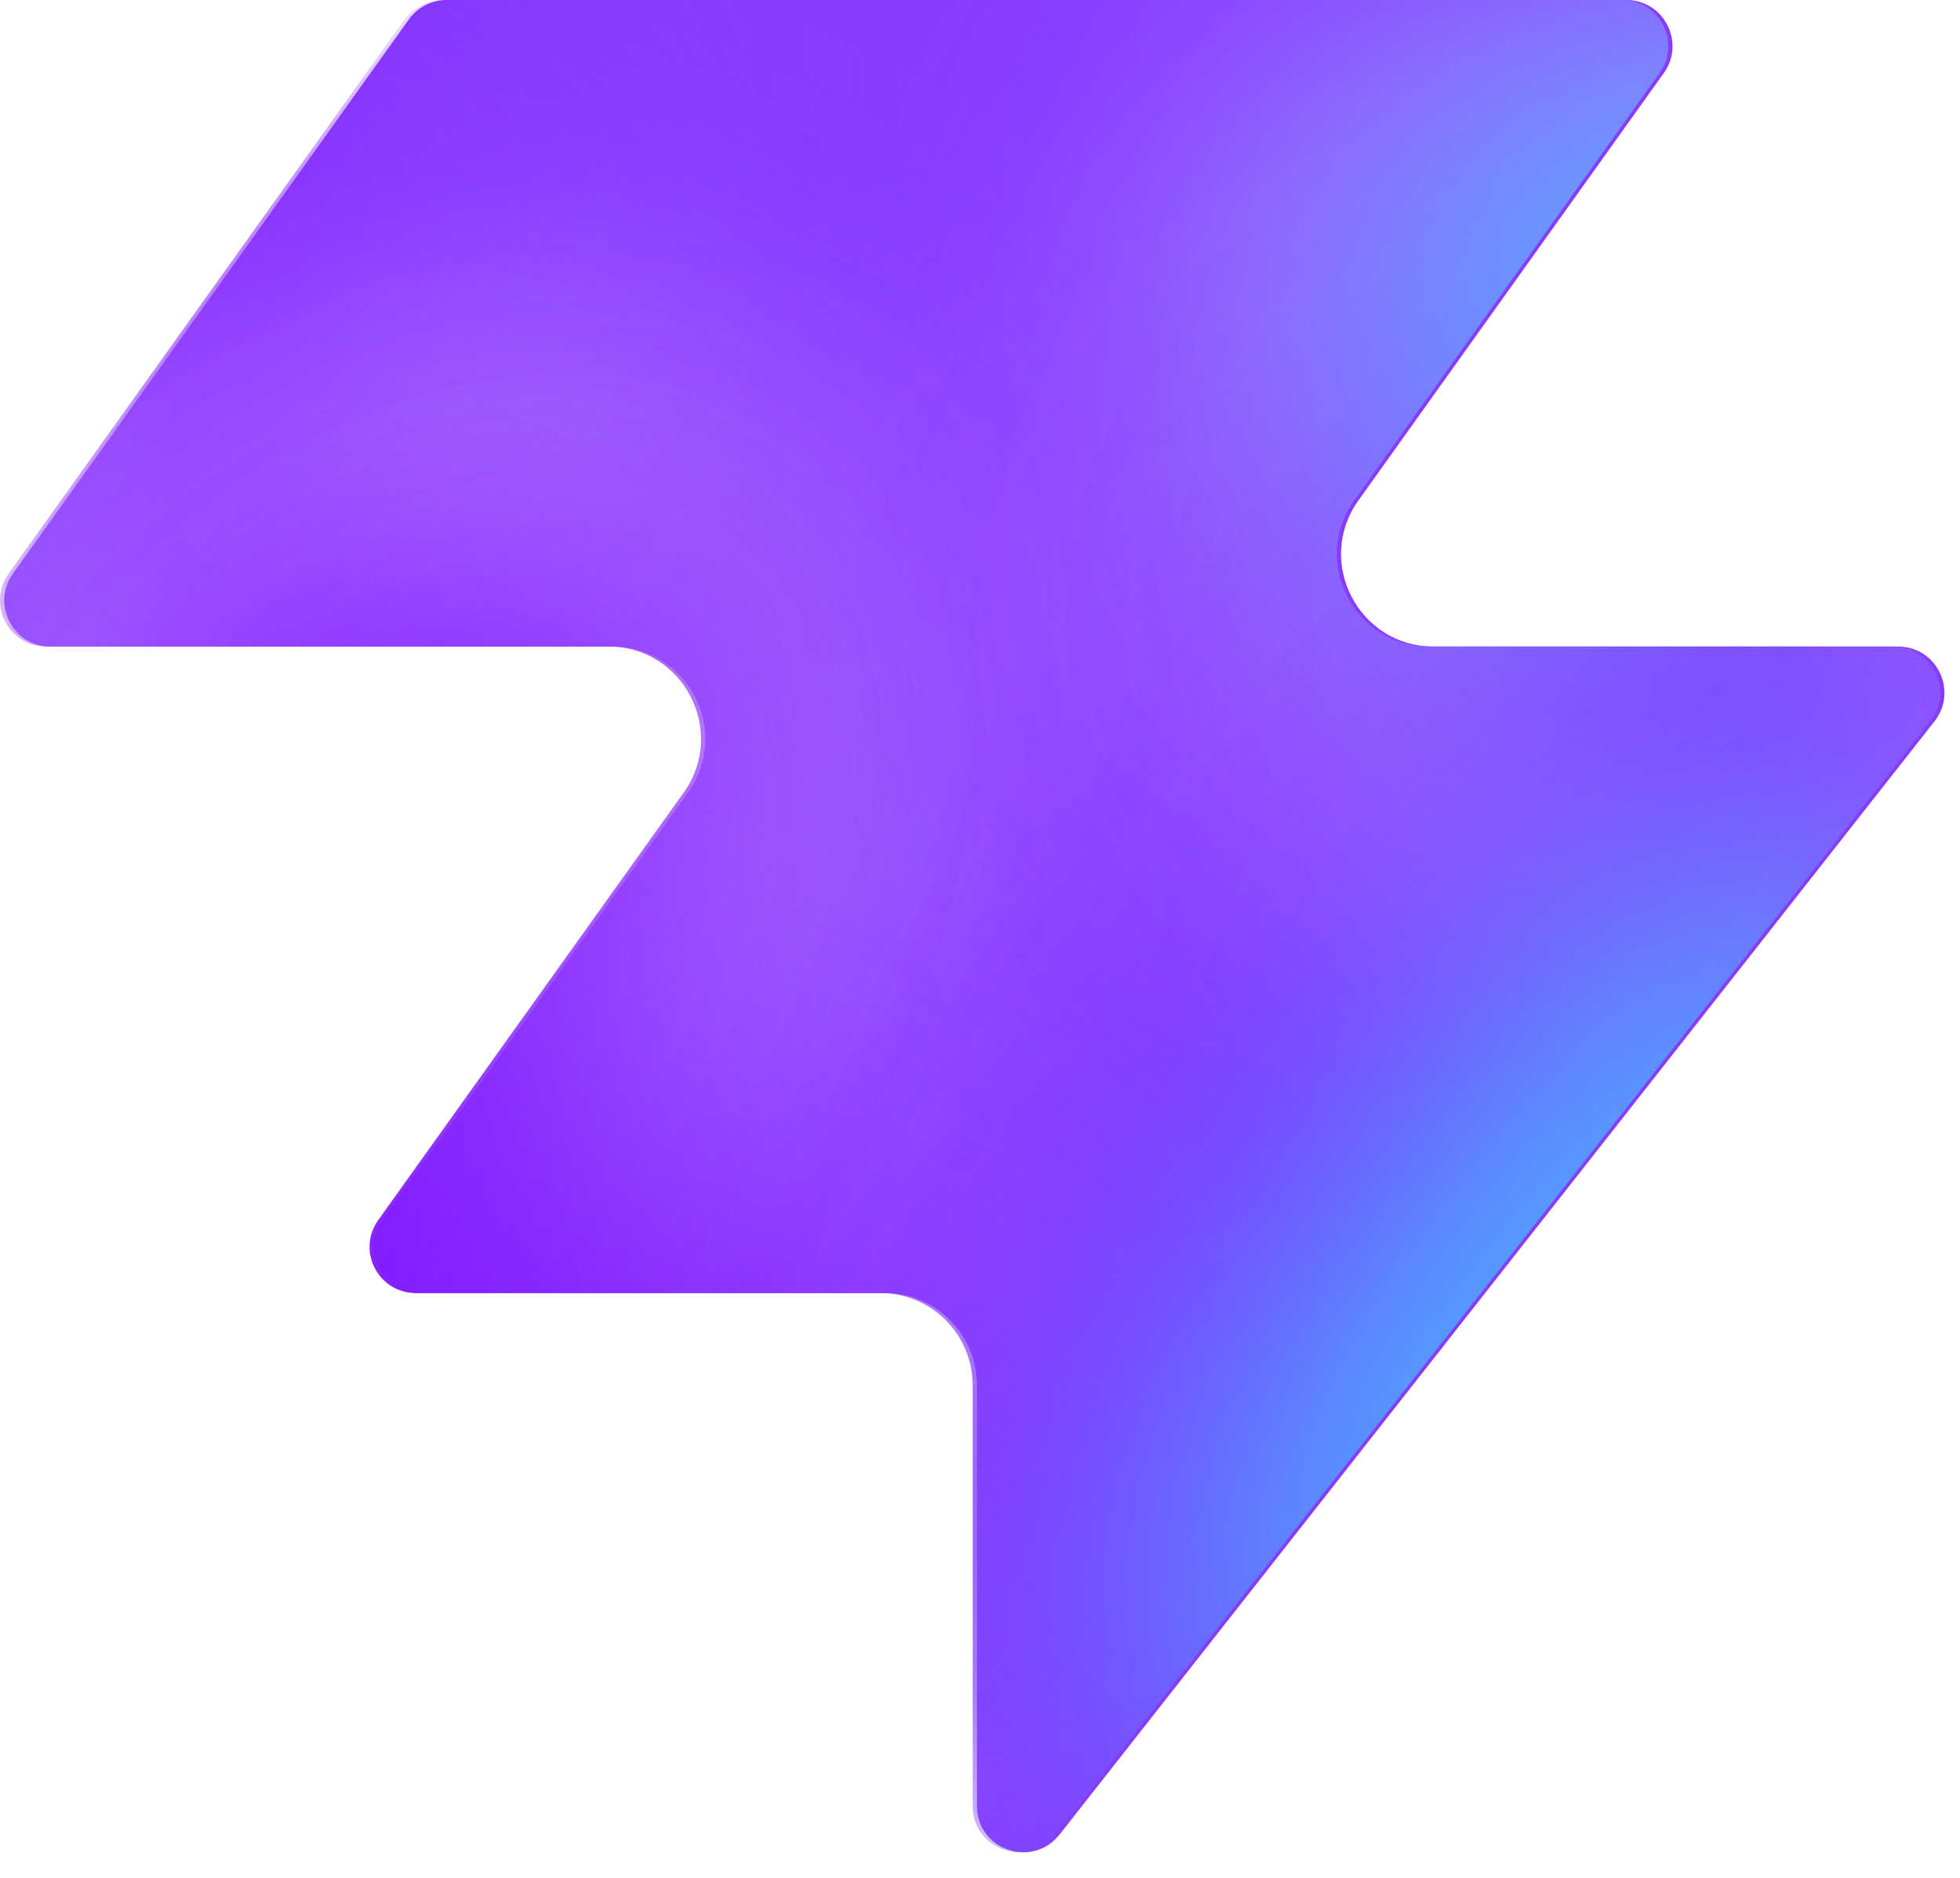
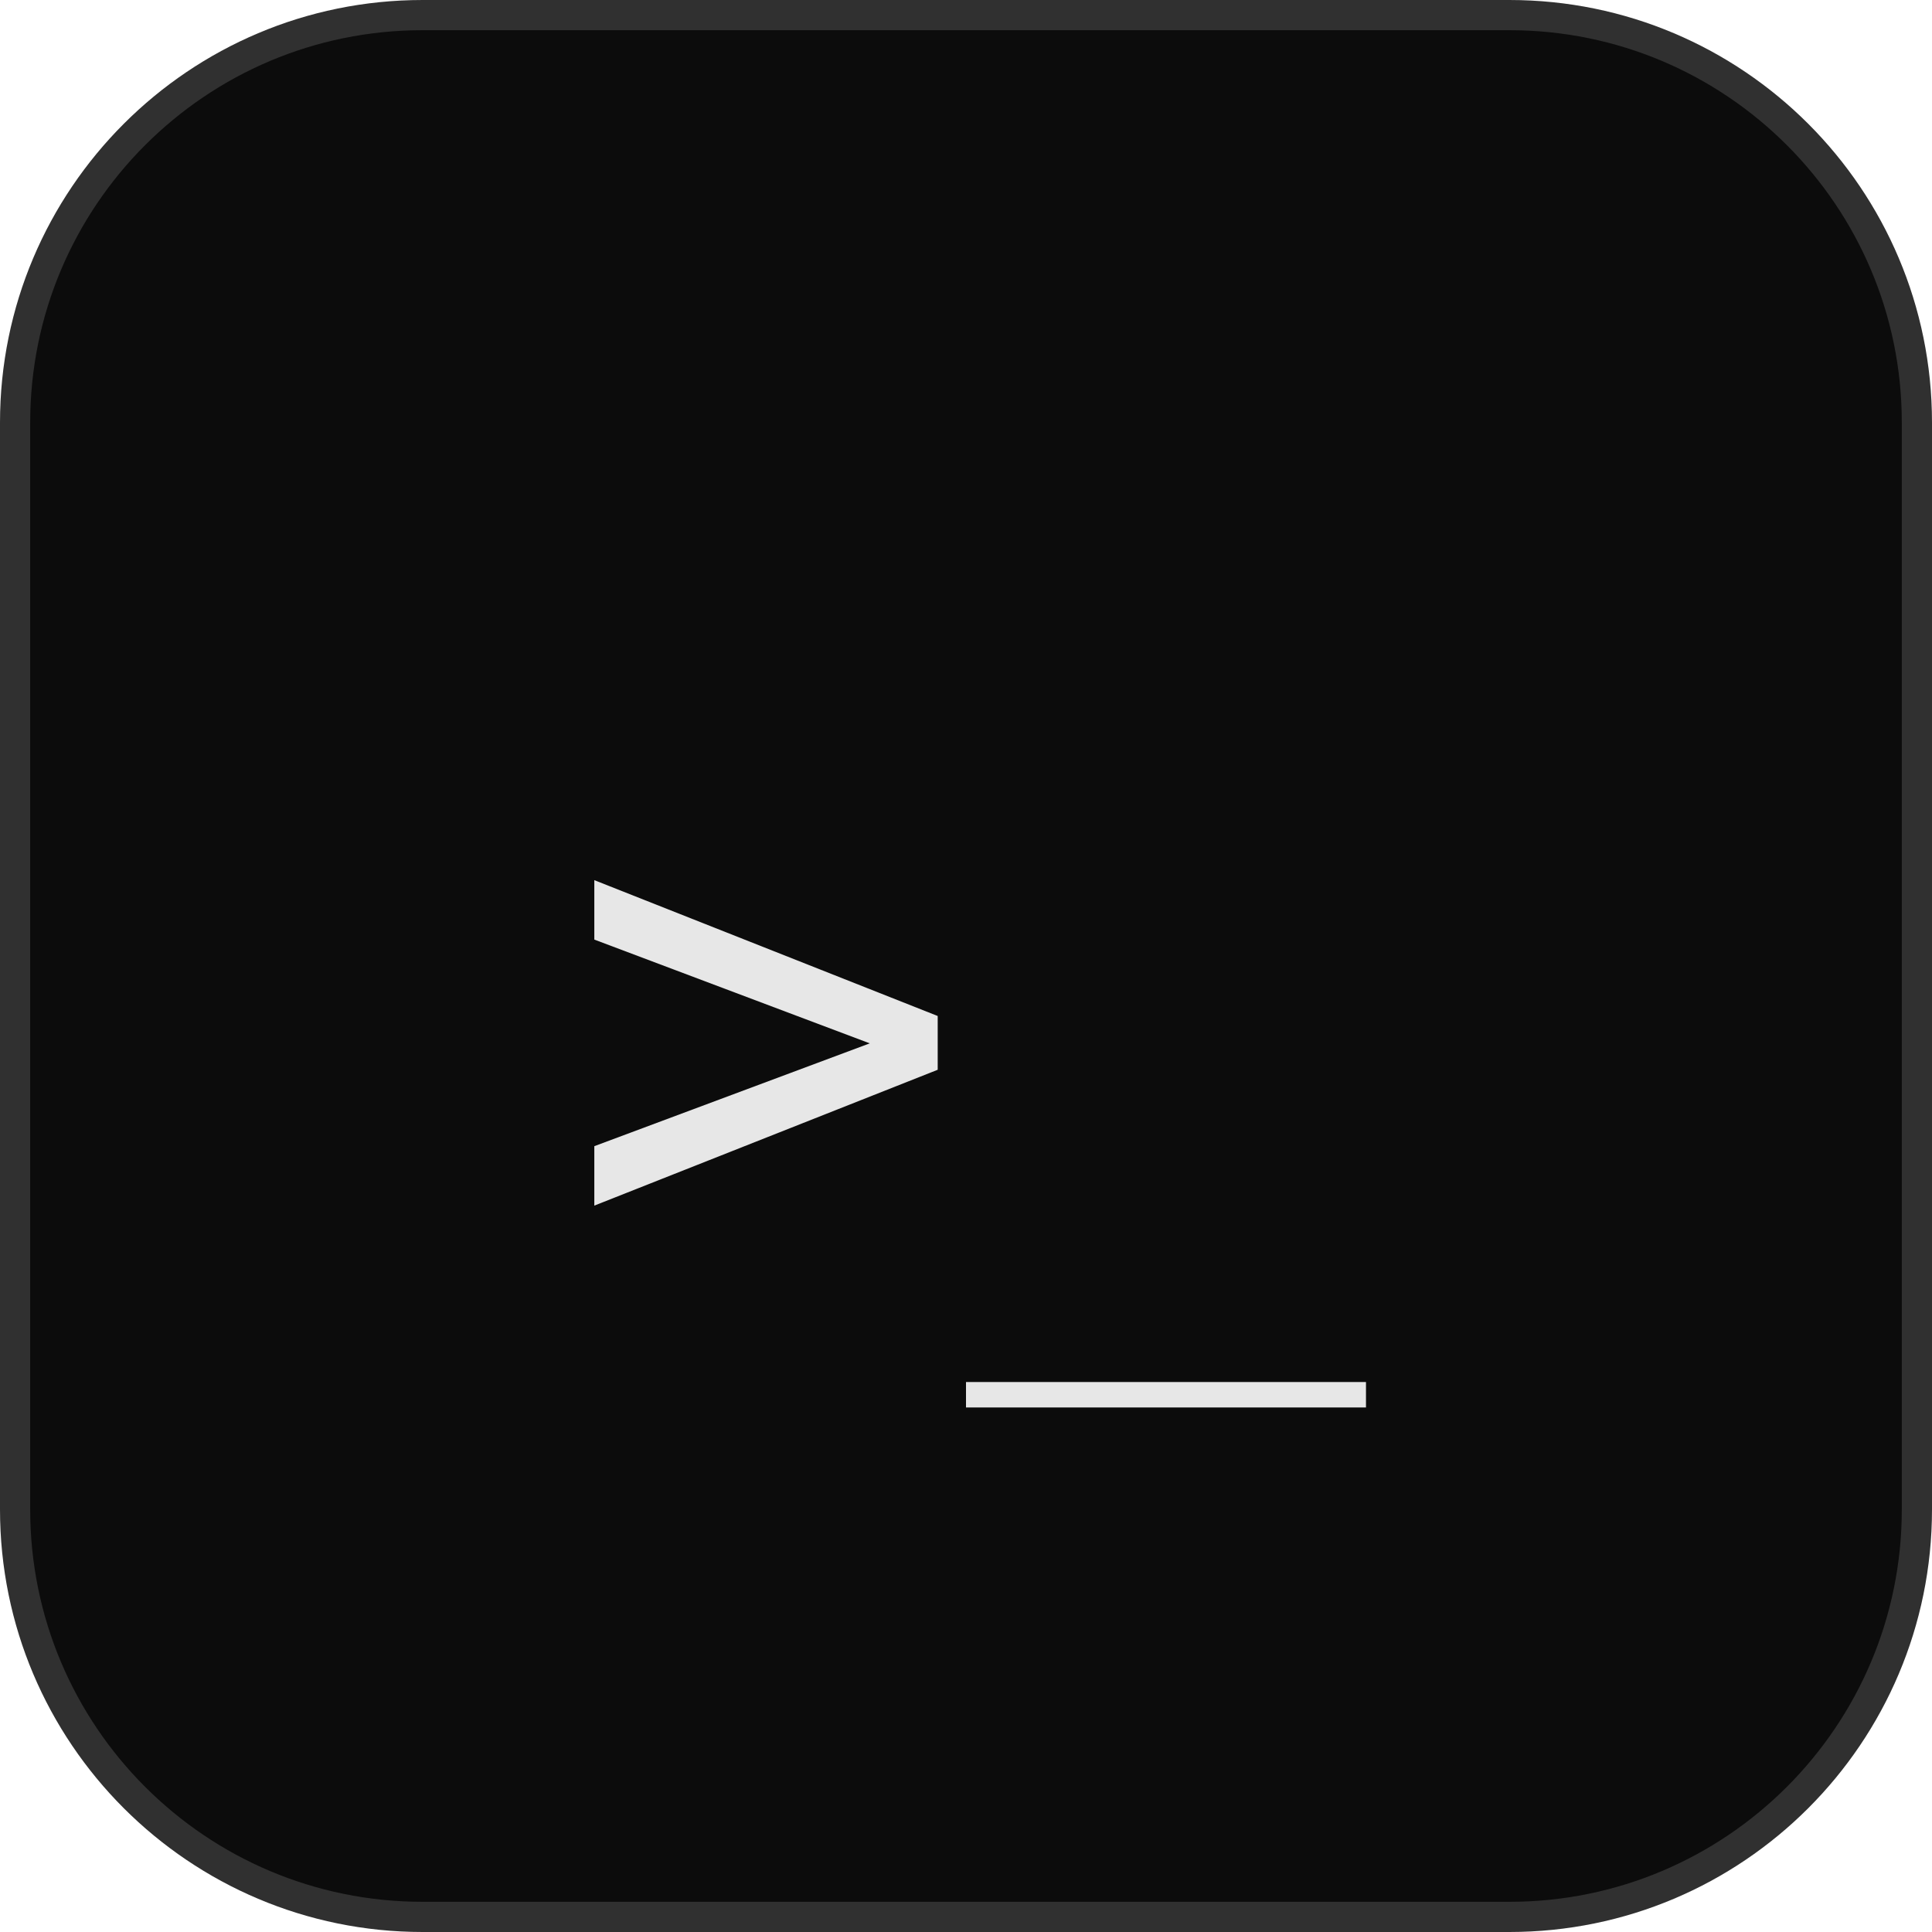
- <svg xmlns="http://www.w3.org/2000/svg" width="48" height="46" fill="none" viewBox="0 0 48 46">
-   <path fill="#863bff" d="M25.946 44.938c-.664.845-2.021.375-2.021-.698V33.937a2.26 2.26 0 0 0-2.262-2.262H10.287c-.92 0-1.456-1.04-.92-1.788l7.48-10.471c1.07-1.497 0-3.578-1.842-3.578H1.237c-.92 0-1.456-1.04-.92-1.788L10.013.474c.214-.297.556-.474.92-.474h28.894c.92 0 1.456 1.04.92 1.788l-7.48 10.471c-1.07 1.498 0 3.579 1.842 3.579h11.377c.943 0 1.473 1.088.89 1.83L25.947 44.94z" style="fill:#863bff;fill:color(display-p3 .525 .23 1);fill-opacity:1" />
-   <mask id="a" width="48" height="46" x="0" y="0" maskUnits="userSpaceOnUse" style="mask-type:alpha">
-     <path fill="#000" d="M25.842 44.938c-.664.844-2.021.375-2.021-.698V33.937a2.26 2.26 0 0 0-2.262-2.262H10.183c-.92 0-1.456-1.04-.92-1.788l7.48-10.471c1.07-1.498 0-3.579-1.842-3.579H1.133c-.92 0-1.456-1.04-.92-1.787L9.91.473c.214-.297.556-.474.92-.474h28.894c.92 0 1.456 1.04.92 1.788l-7.48 10.471c-1.07 1.498 0 3.578 1.842 3.578h11.377c.943 0 1.473 1.088.89 1.832L25.843 44.94z" style="fill:#000;fill-opacity:1" />
-   </mask>
-   <g mask="url(#a)">
-     <g filter="url(#b)">
-       <ellipse cx="5.508" cy="14.704" fill="#ede6ff" rx="5.508" ry="14.704" style="fill:#ede6ff;fill:color(display-p3 .927 .903 1);fill-opacity:1" transform="matrix(.00324 1 1 -.00324 -4.47 31.516)" />
-     </g>
-     <g filter="url(#c)">
-       <ellipse cx="10.399" cy="29.851" fill="#ede6ff" rx="10.399" ry="29.851" style="fill:#ede6ff;fill:color(display-p3 .927 .903 1);fill-opacity:1" transform="matrix(.00324 1 1 -.00324 -39.328 7.883)" />
-     </g>
-     <g filter="url(#d)">
-       <ellipse cx="5.508" cy="30.487" fill="#7e14ff" rx="5.508" ry="30.487" style="fill:#7e14ff;fill:color(display-p3 .492 .077 1);fill-opacity:1" transform="rotate(89.814 -25.913 -14.639)scale(1 -1)" />
-     </g>
-     <g filter="url(#e)">
-       <ellipse cx="5.508" cy="30.599" fill="#7e14ff" rx="5.508" ry="30.599" style="fill:#7e14ff;fill:color(display-p3 .492 .077 1);fill-opacity:1" transform="rotate(89.814 -32.644 -3.334)scale(1 -1)" />
-     </g>
-     <g filter="url(#f)">
-       <ellipse cx="5.508" cy="30.599" fill="#7e14ff" rx="5.508" ry="30.599" style="fill:#7e14ff;fill:color(display-p3 .492 .077 1);fill-opacity:1" transform="matrix(.00324 1 1 -.00324 -34.34 30.47)" />
-     </g>
-     <g filter="url(#g)">
-       <ellipse cx="14.072" cy="22.078" fill="#ede6ff" rx="14.072" ry="22.078" style="fill:#ede6ff;fill:color(display-p3 .927 .903 1);fill-opacity:1" transform="rotate(93.35 24.506 48.493)scale(-1 1)" />
-     </g>
-     <g filter="url(#h)">
-       <ellipse cx="3.47" cy="21.501" fill="#7e14ff" rx="3.47" ry="21.501" style="fill:#7e14ff;fill:color(display-p3 .492 .077 1);fill-opacity:1" transform="rotate(89.009 28.708 47.59)scale(-1 1)" />
-     </g>
-     <g filter="url(#i)">
-       <ellipse cx="3.47" cy="21.501" fill="#7e14ff" rx="3.47" ry="21.501" style="fill:#7e14ff;fill:color(display-p3 .492 .077 1);fill-opacity:1" transform="rotate(89.009 28.708 47.59)scale(-1 1)" />
-     </g>
-     <g filter="url(#j)">
-       <ellipse cx=".387" cy="8.972" fill="#7e14ff" rx="4.407" ry="29.108" style="fill:#7e14ff;fill:color(display-p3 .492 .077 1);fill-opacity:1" transform="rotate(39.51 .387 8.972)" />
-     </g>
-     <g filter="url(#k)">
-       <ellipse cx="47.523" cy="-6.092" fill="#7e14ff" rx="4.407" ry="29.108" style="fill:#7e14ff;fill:color(display-p3 .492 .077 1);fill-opacity:1" transform="rotate(37.892 47.523 -6.092)" />
-     </g>
-     <g filter="url(#l)">
-       <ellipse cx="41.412" cy="6.333" fill="#47bfff" rx="5.971" ry="9.665" style="fill:#47bfff;fill:color(display-p3 .28 .748 1);fill-opacity:1" transform="rotate(37.892 41.412 6.333)" />
-     </g>
-     <g filter="url(#m)">
-       <ellipse cx="-1.879" cy="38.332" fill="#7e14ff" rx="4.407" ry="29.108" style="fill:#7e14ff;fill:color(display-p3 .492 .077 1);fill-opacity:1" transform="rotate(37.892 -1.88 38.332)" />
-     </g>
-     <g filter="url(#n)">
-       <ellipse cx="-1.879" cy="38.332" fill="#7e14ff" rx="4.407" ry="29.108" style="fill:#7e14ff;fill:color(display-p3 .492 .077 1);fill-opacity:1" transform="rotate(37.892 -1.88 38.332)" />
-     </g>
-     <g filter="url(#o)">
-       <ellipse cx="35.651" cy="29.907" fill="#7e14ff" rx="4.407" ry="29.108" style="fill:#7e14ff;fill:color(display-p3 .492 .077 1);fill-opacity:1" transform="rotate(37.892 35.651 29.907)" />
-     </g>
-     <g filter="url(#p)">
-       <ellipse cx="38.418" cy="32.4" fill="#47bfff" rx="5.971" ry="15.297" style="fill:#47bfff;fill:color(display-p3 .28 .748 1);fill-opacity:1" transform="rotate(37.892 38.418 32.4)" />
-     </g>
-   </g>
-   <defs>
-     <filter id="b" width="60.045" height="41.654" x="-19.77" y="16.149" color-interpolation-filters="sRGB" filterUnits="userSpaceOnUse">
-       <feFlood flood-opacity="0" result="BackgroundImageFix" />
-       <feBlend in="SourceGraphic" in2="BackgroundImageFix" result="shape" />
-       <feGaussianBlur result="effect1_foregroundBlur_2002_17158" stdDeviation="7.659" />
-     </filter>
-     <filter id="c" width="90.34" height="51.437" x="-54.613" y="-7.533" color-interpolation-filters="sRGB" filterUnits="userSpaceOnUse">
-       <feFlood flood-opacity="0" result="BackgroundImageFix" />
-       <feBlend in="SourceGraphic" in2="BackgroundImageFix" result="shape" />
-       <feGaussianBlur result="effect1_foregroundBlur_2002_17158" stdDeviation="7.659" />
-     </filter>
-     <filter id="d" width="79.355" height="29.4" x="-49.64" y="2.03" color-interpolation-filters="sRGB" filterUnits="userSpaceOnUse">
-       <feFlood flood-opacity="0" result="BackgroundImageFix" />
-       <feBlend in="SourceGraphic" in2="BackgroundImageFix" result="shape" />
-       <feGaussianBlur result="effect1_foregroundBlur_2002_17158" stdDeviation="4.596" />
-     </filter>
-     <filter id="e" width="79.579" height="29.4" x="-45.045" y="20.029" color-interpolation-filters="sRGB" filterUnits="userSpaceOnUse">
-       <feFlood flood-opacity="0" result="BackgroundImageFix" />
-       <feBlend in="SourceGraphic" in2="BackgroundImageFix" result="shape" />
-       <feGaussianBlur result="effect1_foregroundBlur_2002_17158" stdDeviation="4.596" />
-     </filter>
-     <filter id="f" width="79.579" height="29.4" x="-43.513" y="21.178" color-interpolation-filters="sRGB" filterUnits="userSpaceOnUse">
-       <feFlood flood-opacity="0" result="BackgroundImageFix" />
-       <feBlend in="SourceGraphic" in2="BackgroundImageFix" result="shape" />
-       <feGaussianBlur result="effect1_foregroundBlur_2002_17158" stdDeviation="4.596" />
-     </filter>
-     <filter id="g" width="74.749" height="58.852" x="15.756" y="-17.901" color-interpolation-filters="sRGB" filterUnits="userSpaceOnUse">
-       <feFlood flood-opacity="0" result="BackgroundImageFix" />
-       <feBlend in="SourceGraphic" in2="BackgroundImageFix" result="shape" />
-       <feGaussianBlur result="effect1_foregroundBlur_2002_17158" stdDeviation="7.659" />
-     </filter>
-     <filter id="h" width="61.377" height="25.362" x="23.548" y="2.284" color-interpolation-filters="sRGB" filterUnits="userSpaceOnUse">
-       <feFlood flood-opacity="0" result="BackgroundImageFix" />
-       <feBlend in="SourceGraphic" in2="BackgroundImageFix" result="shape" />
-       <feGaussianBlur result="effect1_foregroundBlur_2002_17158" stdDeviation="4.596" />
-     </filter>
-     <filter id="i" width="61.377" height="25.362" x="23.548" y="2.284" color-interpolation-filters="sRGB" filterUnits="userSpaceOnUse">
-       <feFlood flood-opacity="0" result="BackgroundImageFix" />
-       <feBlend in="SourceGraphic" in2="BackgroundImageFix" result="shape" />
-       <feGaussianBlur result="effect1_foregroundBlur_2002_17158" stdDeviation="4.596" />
-     </filter>
-     <filter id="j" width="56.045" height="63.649" x="-27.636" y="-22.853" color-interpolation-filters="sRGB" filterUnits="userSpaceOnUse">
-       <feFlood flood-opacity="0" result="BackgroundImageFix" />
-       <feBlend in="SourceGraphic" in2="BackgroundImageFix" result="shape" />
-       <feGaussianBlur result="effect1_foregroundBlur_2002_17158" stdDeviation="4.596" />
-     </filter>
-     <filter id="k" width="54.814" height="64.646" x="20.116" y="-38.415" color-interpolation-filters="sRGB" filterUnits="userSpaceOnUse">
-       <feFlood flood-opacity="0" result="BackgroundImageFix" />
-       <feBlend in="SourceGraphic" in2="BackgroundImageFix" result="shape" />
-       <feGaussianBlur result="effect1_foregroundBlur_2002_17158" stdDeviation="4.596" />
-     </filter>
-     <filter id="l" width="33.541" height="35.313" x="24.641" y="-11.323" color-interpolation-filters="sRGB" filterUnits="userSpaceOnUse">
-       <feFlood flood-opacity="0" result="BackgroundImageFix" />
-       <feBlend in="SourceGraphic" in2="BackgroundImageFix" result="shape" />
-       <feGaussianBlur result="effect1_foregroundBlur_2002_17158" stdDeviation="4.596" />
-     </filter>
-     <filter id="m" width="54.814" height="64.646" x="-29.286" y="6.009" color-interpolation-filters="sRGB" filterUnits="userSpaceOnUse">
-       <feFlood flood-opacity="0" result="BackgroundImageFix" />
-       <feBlend in="SourceGraphic" in2="BackgroundImageFix" result="shape" />
-       <feGaussianBlur result="effect1_foregroundBlur_2002_17158" stdDeviation="4.596" />
-     </filter>
-     <filter id="n" width="54.814" height="64.646" x="-29.286" y="6.009" color-interpolation-filters="sRGB" filterUnits="userSpaceOnUse">
-       <feFlood flood-opacity="0" result="BackgroundImageFix" />
-       <feBlend in="SourceGraphic" in2="BackgroundImageFix" result="shape" />
-       <feGaussianBlur result="effect1_foregroundBlur_2002_17158" stdDeviation="4.596" />
-     </filter>
-     <filter id="o" width="54.814" height="64.646" x="8.244" y="-2.416" color-interpolation-filters="sRGB" filterUnits="userSpaceOnUse">
-       <feFlood flood-opacity="0" result="BackgroundImageFix" />
-       <feBlend in="SourceGraphic" in2="BackgroundImageFix" result="shape" />
-       <feGaussianBlur result="effect1_foregroundBlur_2002_17158" stdDeviation="4.596" />
-     </filter>
-     <filter id="p" width="39.409" height="43.623" x="18.713" y="10.588" color-interpolation-filters="sRGB" filterUnits="userSpaceOnUse">
-       <feFlood flood-opacity="0" result="BackgroundImageFix" />
-       <feBlend in="SourceGraphic" in2="BackgroundImageFix" result="shape" />
-       <feGaussianBlur result="effect1_foregroundBlur_2002_17158" stdDeviation="4.596" />
-     </filter>
-   </defs>
+ <svg xmlns="http://www.w3.org/2000/svg" viewBox="0 0 32 32">
+   <rect width="32" height="32" rx="7" fill="#0c0c0c" />
+   <rect width="32" height="32" rx="7" fill="none" stroke="rgba(255,255,255,0.15)" stroke-width="1" />
+   <text x="50%" y="55%" font-family="monospace" font-size="11" font-weight="500" fill="rgba(255,255,255,0.9)" text-anchor="middle" dominant-baseline="middle">&gt;_</text>
</svg>
